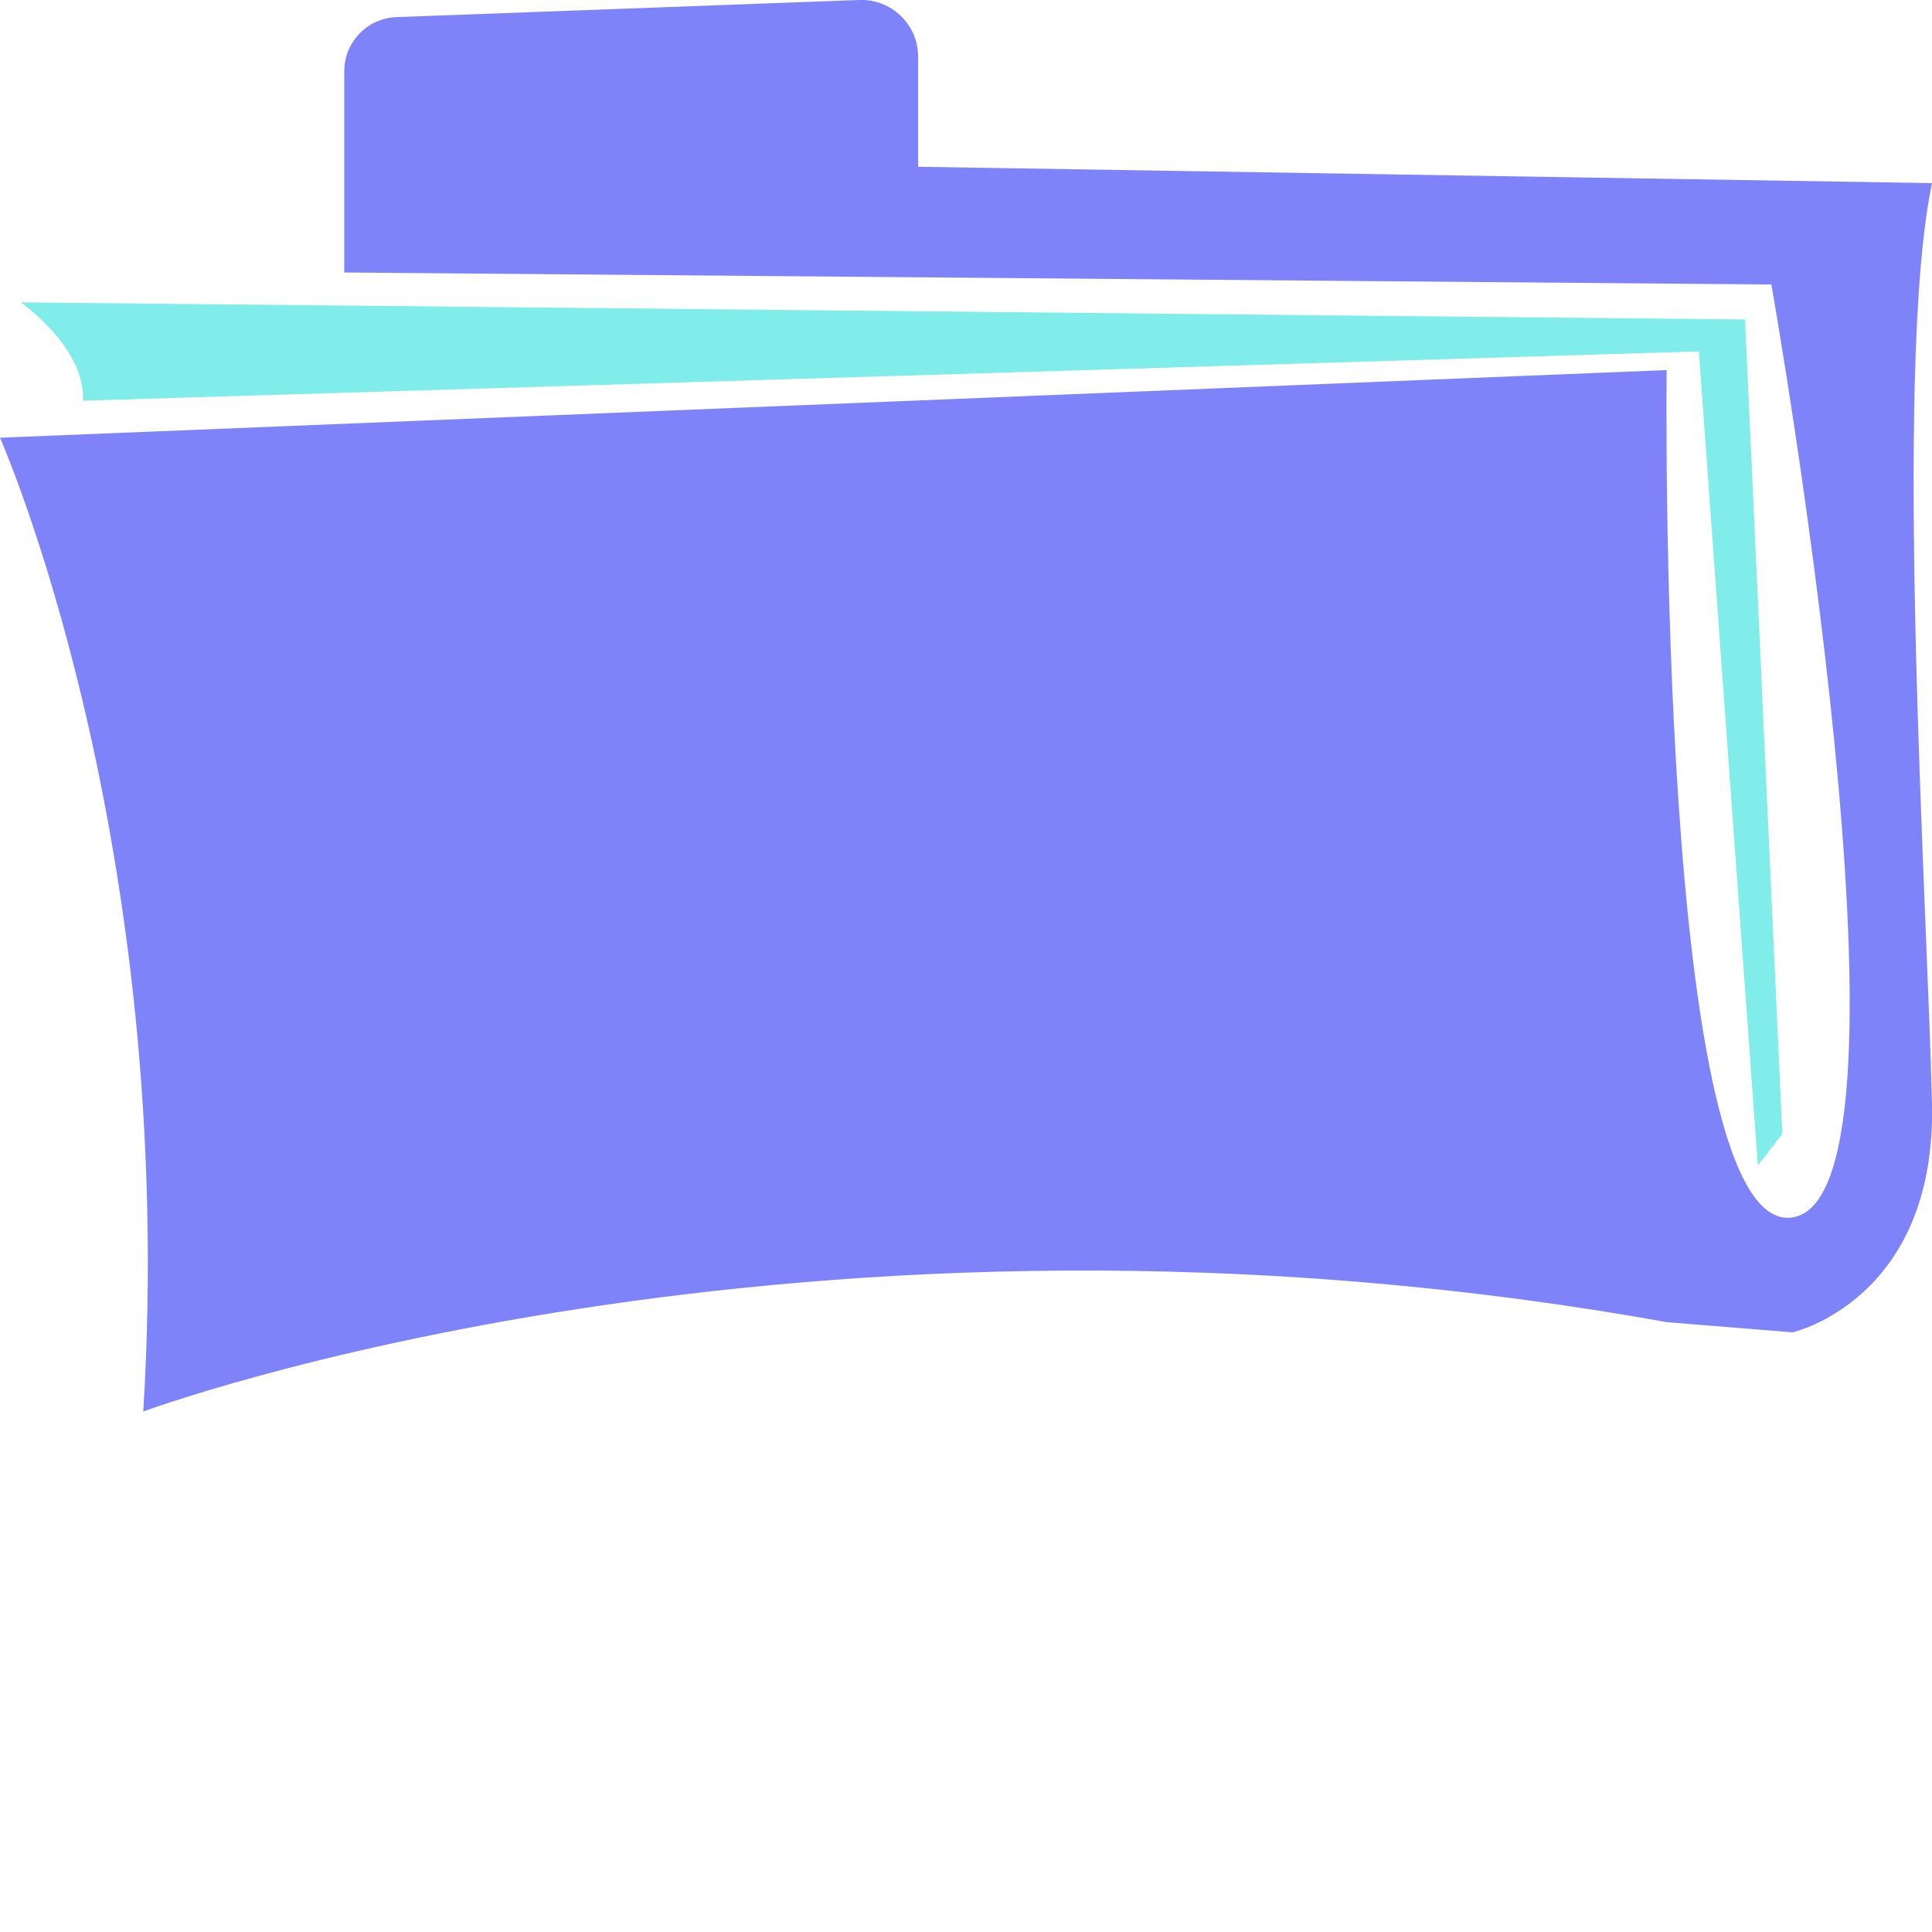
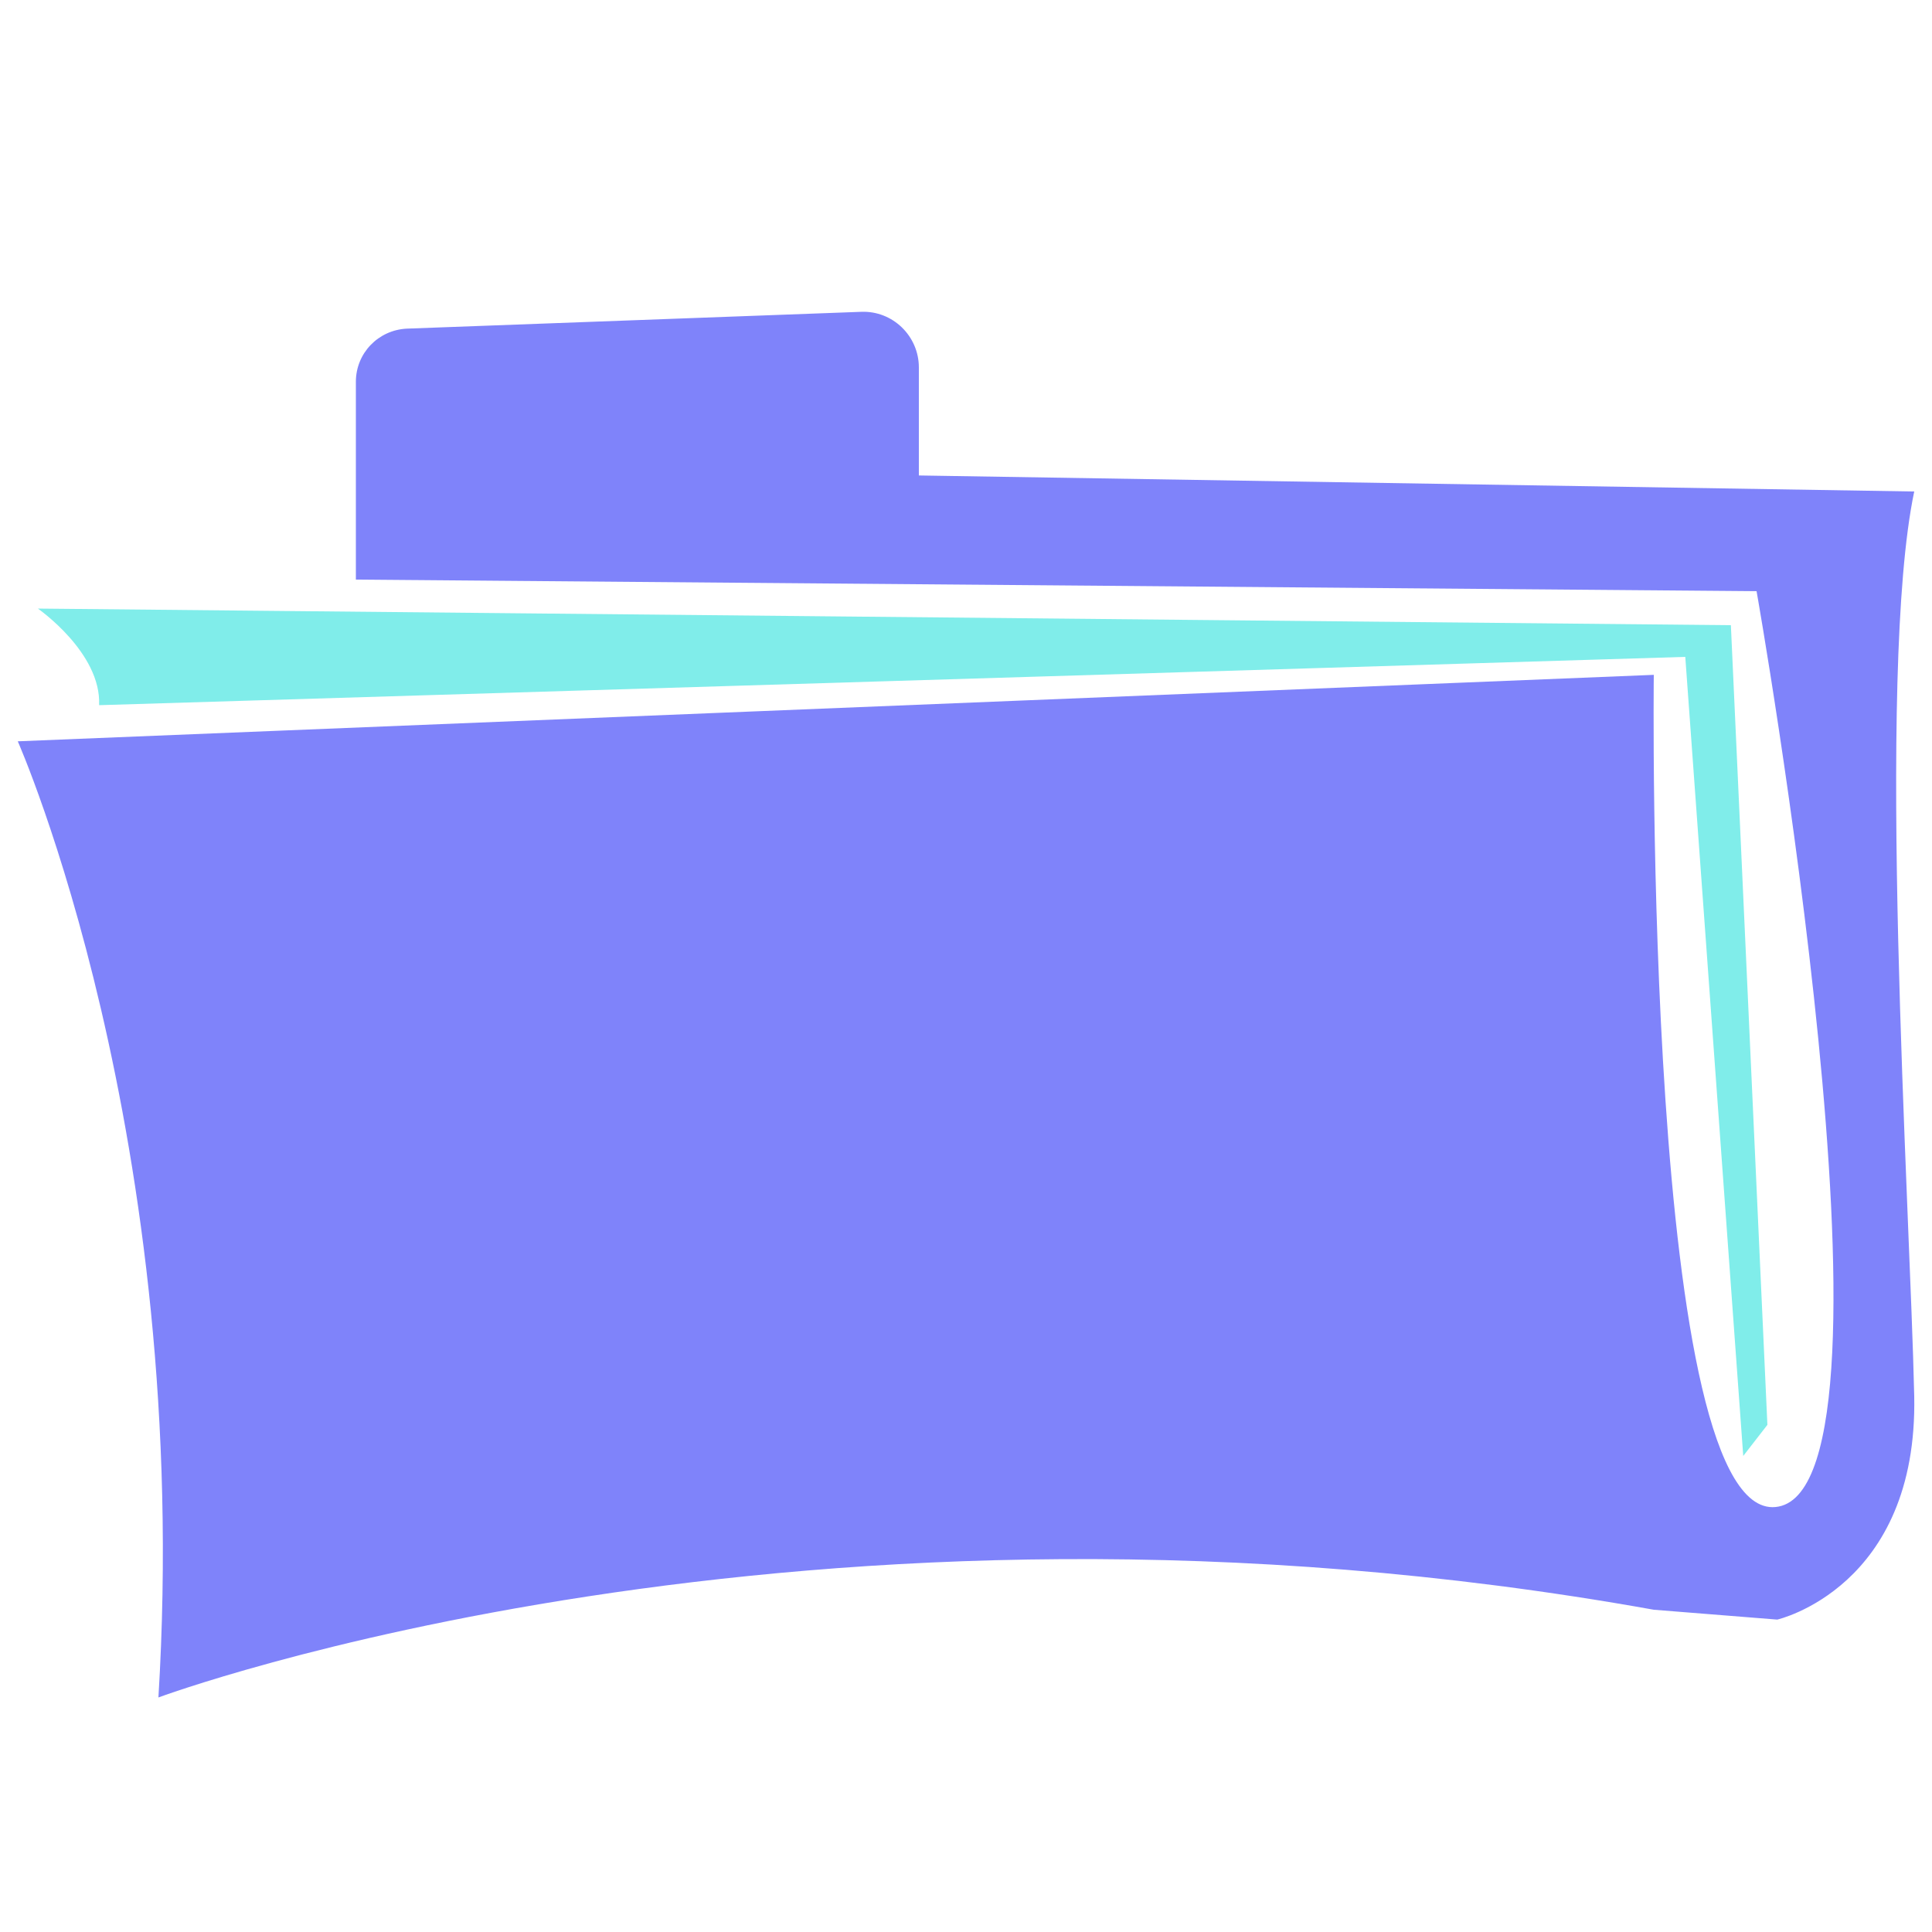
- <svg xmlns="http://www.w3.org/2000/svg" id="Layer_2" data-name="Layer 2" viewBox="0 0 75.65 75.65">
+ <svg xmlns="http://www.w3.org/2000/svg" id="Layer_4" data-name="Layer 4" viewBox="0 0 100 100">
  <defs>
    <style>
      .cls-1 {
-         fill: #80edea;
+         fill: #7f83fa;
      }

      .cls-2 {
-         fill: #7f83fa;
+         fill: #80edea;
      }
    </style>
  </defs>
-   <g id="Layer_4" data-name="Layer 4">
-     <g>
-       <path class="cls-2" d="M75.65,43.25c.15,7.65-5.46,8.92-5.46,8.92l-4.93-.4c-33.88-6.08-59.65,3.5-59.65,3.5C6.98,32.88,0,17.14,0,17.14l65.26-2.65s-.41,34.23,4.98,33.17c5.39-1.05-.88-36.52-.88-36.52l-55.88-.47V2.79c0-1.14.9-2.07,2.03-2.12L33.64,0c1.26-.05,2.31.96,2.31,2.22v4.31l39.7.64c-1.53,7.3-.17,28.42,0,36.09Z" />
-       <path class="cls-1" d="M68.34,12.51L.81,11.84s2.54,1.76,2.44,3.85l63.27-1.93,2.31,31.88.96-1.24-1.46-31.9Z" />
-     </g>
-   </g>
+   <path class="cls-1" d="M99.08,72.25c.2,9.92-7.09,11.58-7.09,11.58l-6.39-.51c-43.96-7.89-77.4,4.54-77.4,4.54C9.97,58.8.92,38.37.92,38.37l84.68-3.44s-.54,44.41,6.46,43.05c7-1.36-1.14-47.38-1.14-47.38l-72.5-.6v-10.24c0-1.48,1.16-2.68,2.64-2.75l23.51-.87c1.63-.07,2.99,1.25,2.99,2.88v5.59l51.52.83c-1.99,9.48-.22,36.88,0,46.82Z" />
+   <path class="cls-2" d="M89.59,32.36L1.96,31.5s3.29,2.28,3.17,5l82.1-2.5,3,41.36,1.25-1.61-1.89-41.39Z" />
</svg>
